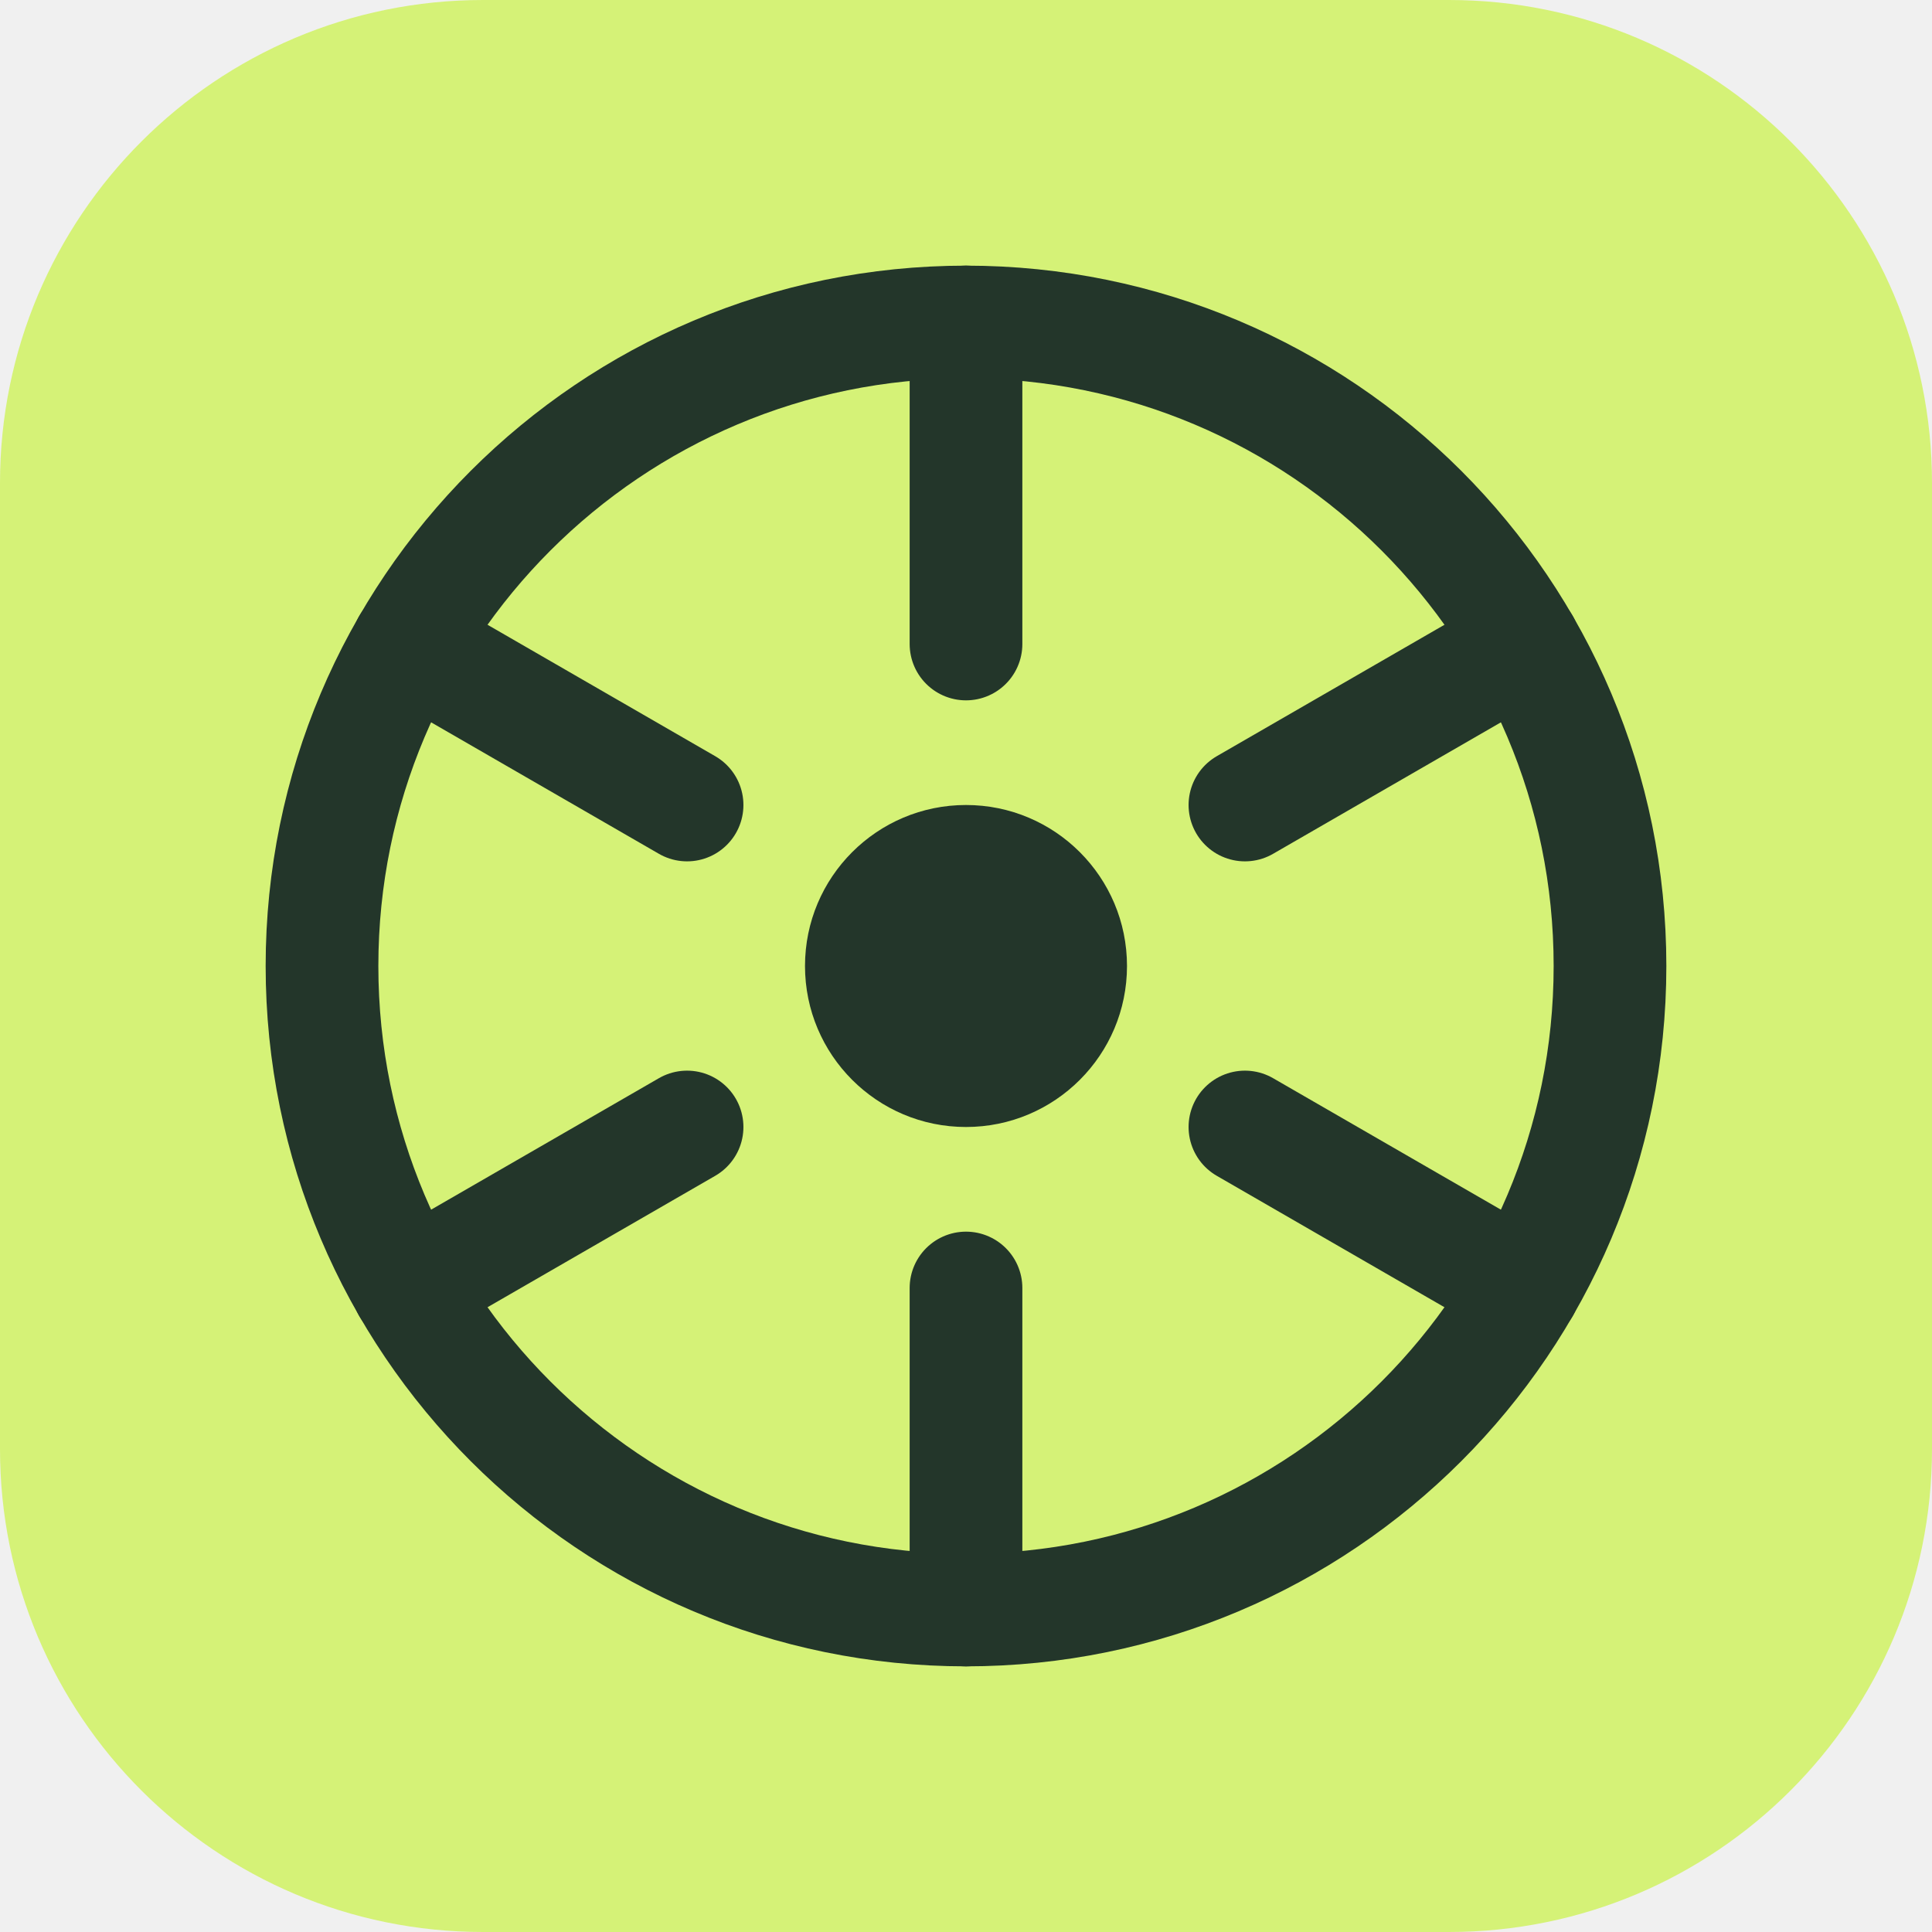
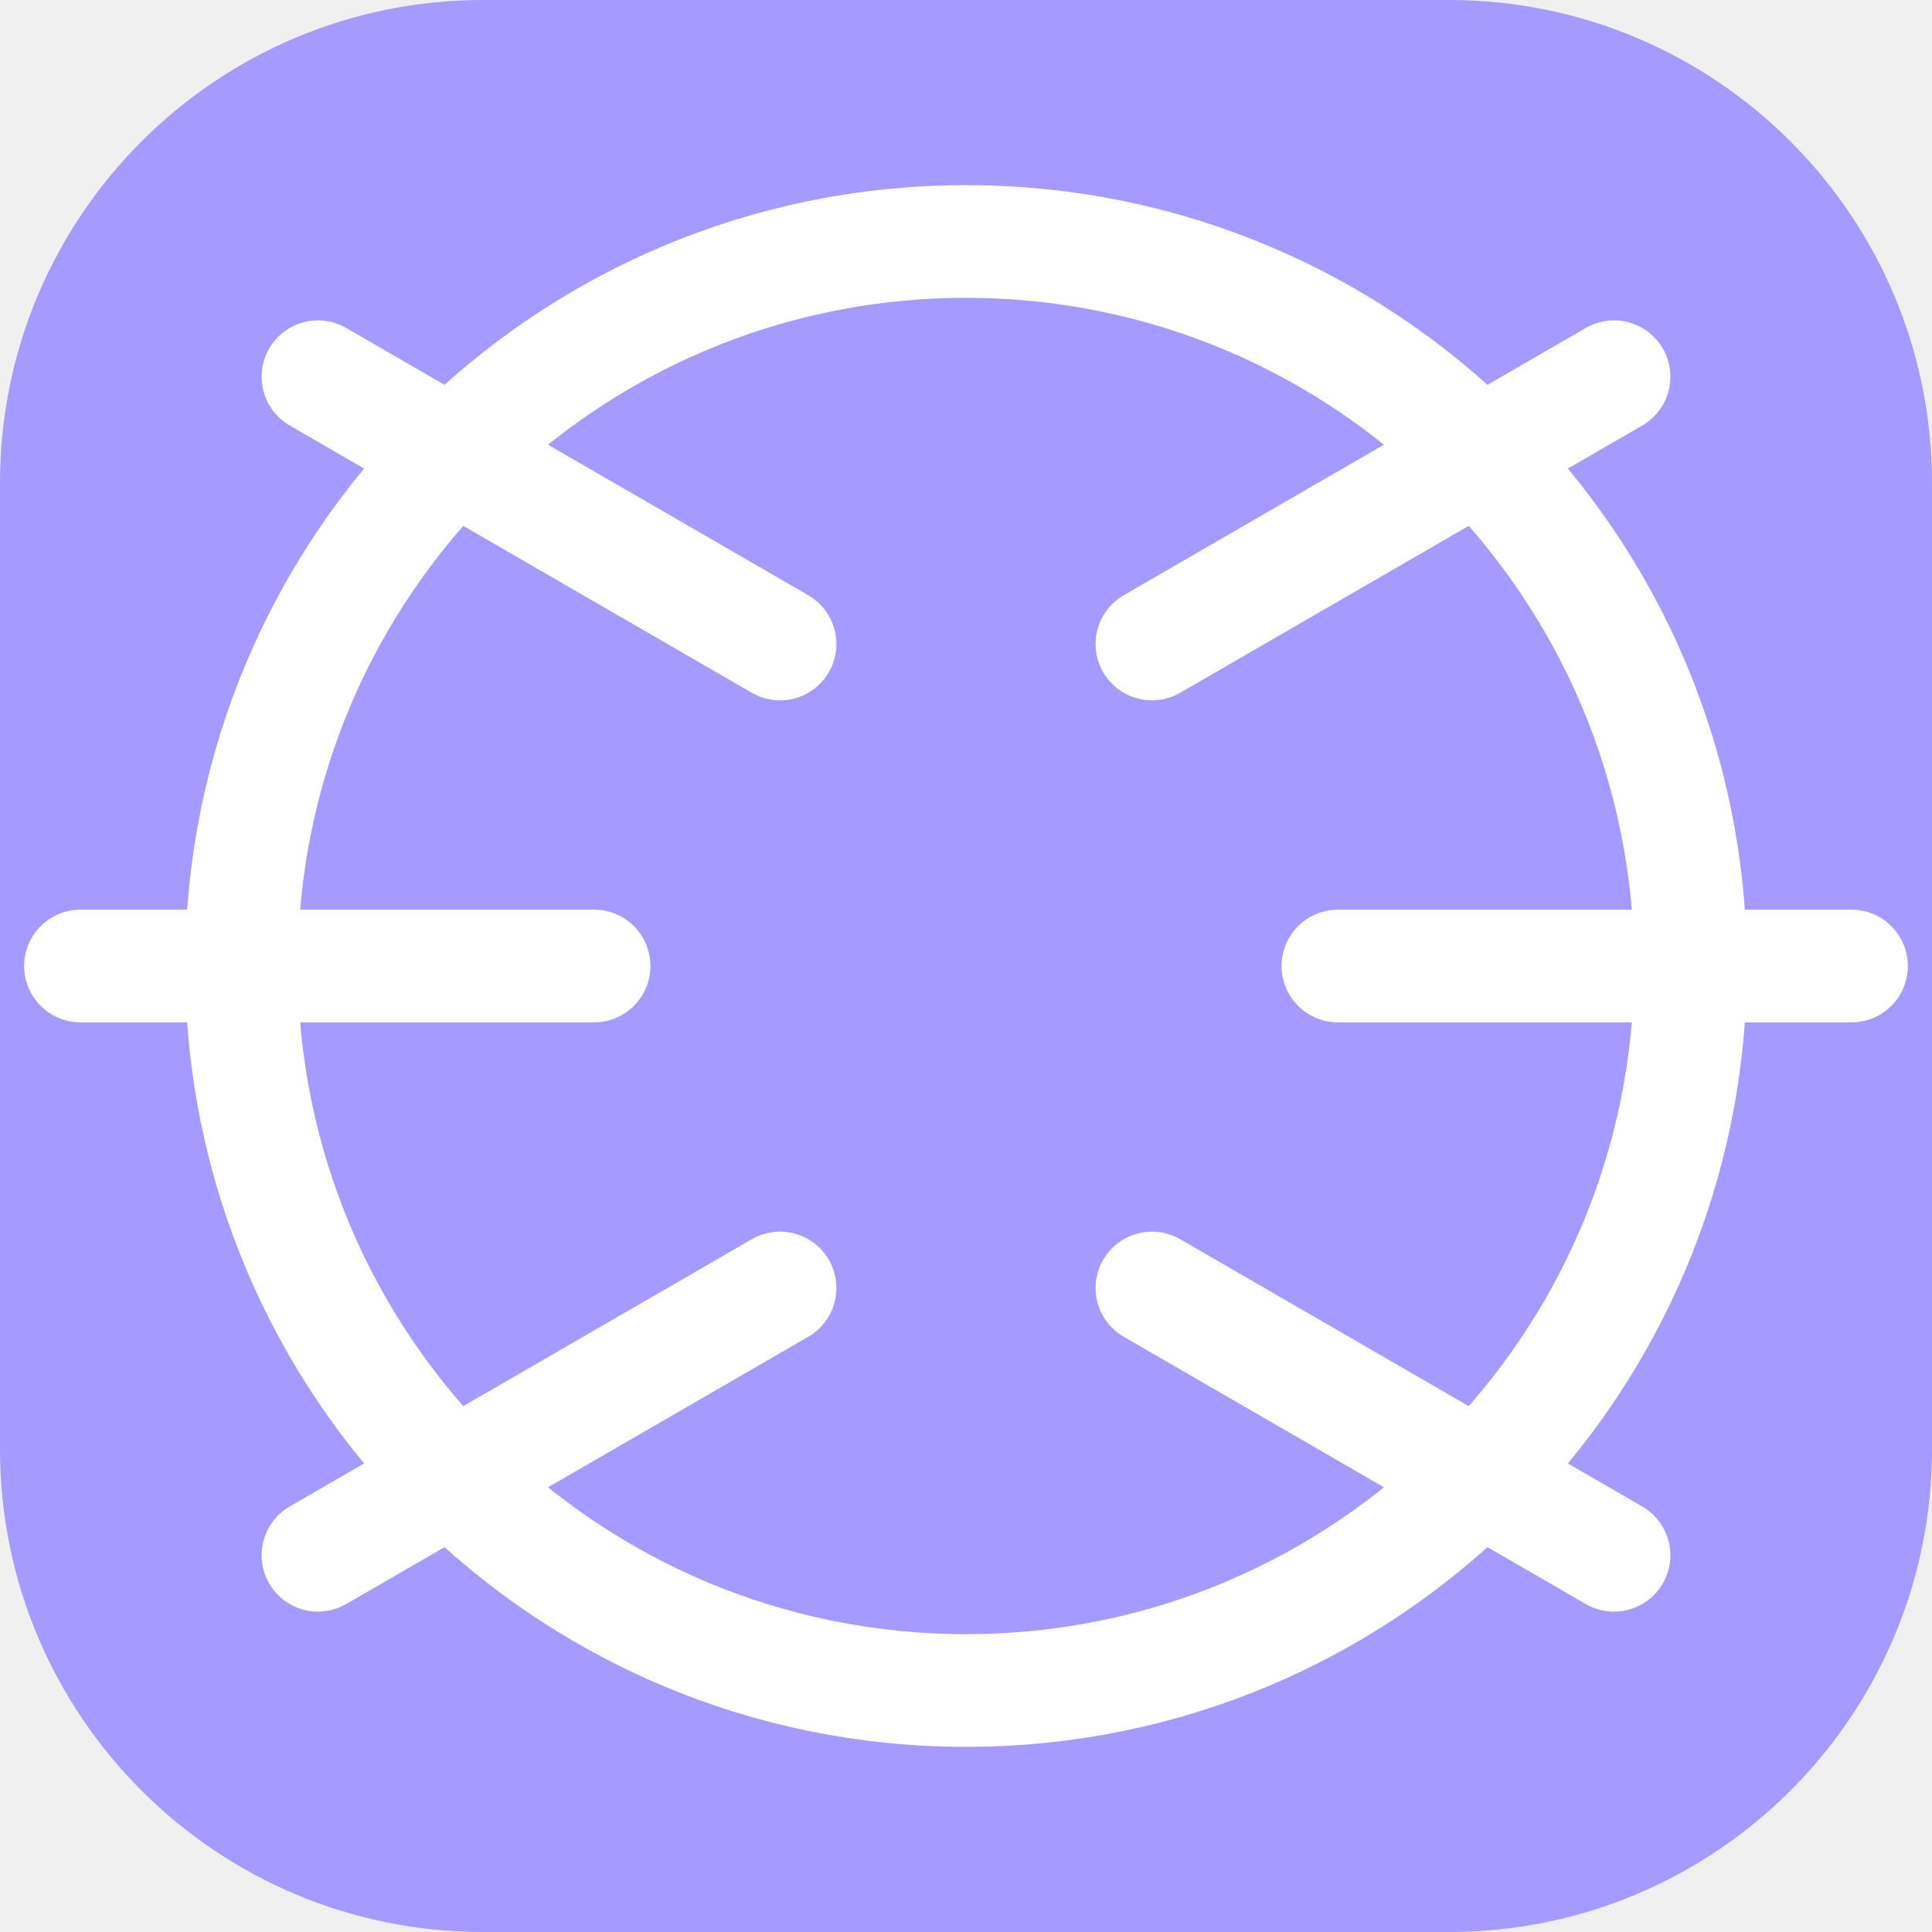
<svg xmlns="http://www.w3.org/2000/svg" viewBox="0 0 48 48">
-   <rect width="48" height="48" rx="12" fill="#d5f277" />
-   <g fill="none" stroke="#23362a" stroke-linecap="round" stroke-linejoin="round" stroke-width="2.8">
-     <circle cx="24" cy="24" r="16" />
-     <path d="M24 8v8m13.86 0-6.93 4m6.93 12-6.93-4M24 40v-8m-13.86 0 6.93-4m-6.93-12 6.93 4" />
-     <circle cx="24" cy="24" r="4" fill="#23362a" stroke="none" />
+   <rect width="48" height="48" rx="12" fill="#a49aff" />
+   <g fill="none" stroke="#fff" stroke-linecap="round" stroke-linejoin="round" stroke-width="2.8">
+     <circle cx="24" cy="24" r="18" />
+     <path d="m28.62 16 11.48-6.64M19.38 16 7.9 9.36M14.76 24H2m17.38 8L7.9 38.64M28.62 32l11.48 6.64M33.24 24H46" />
  </g>
</svg>
